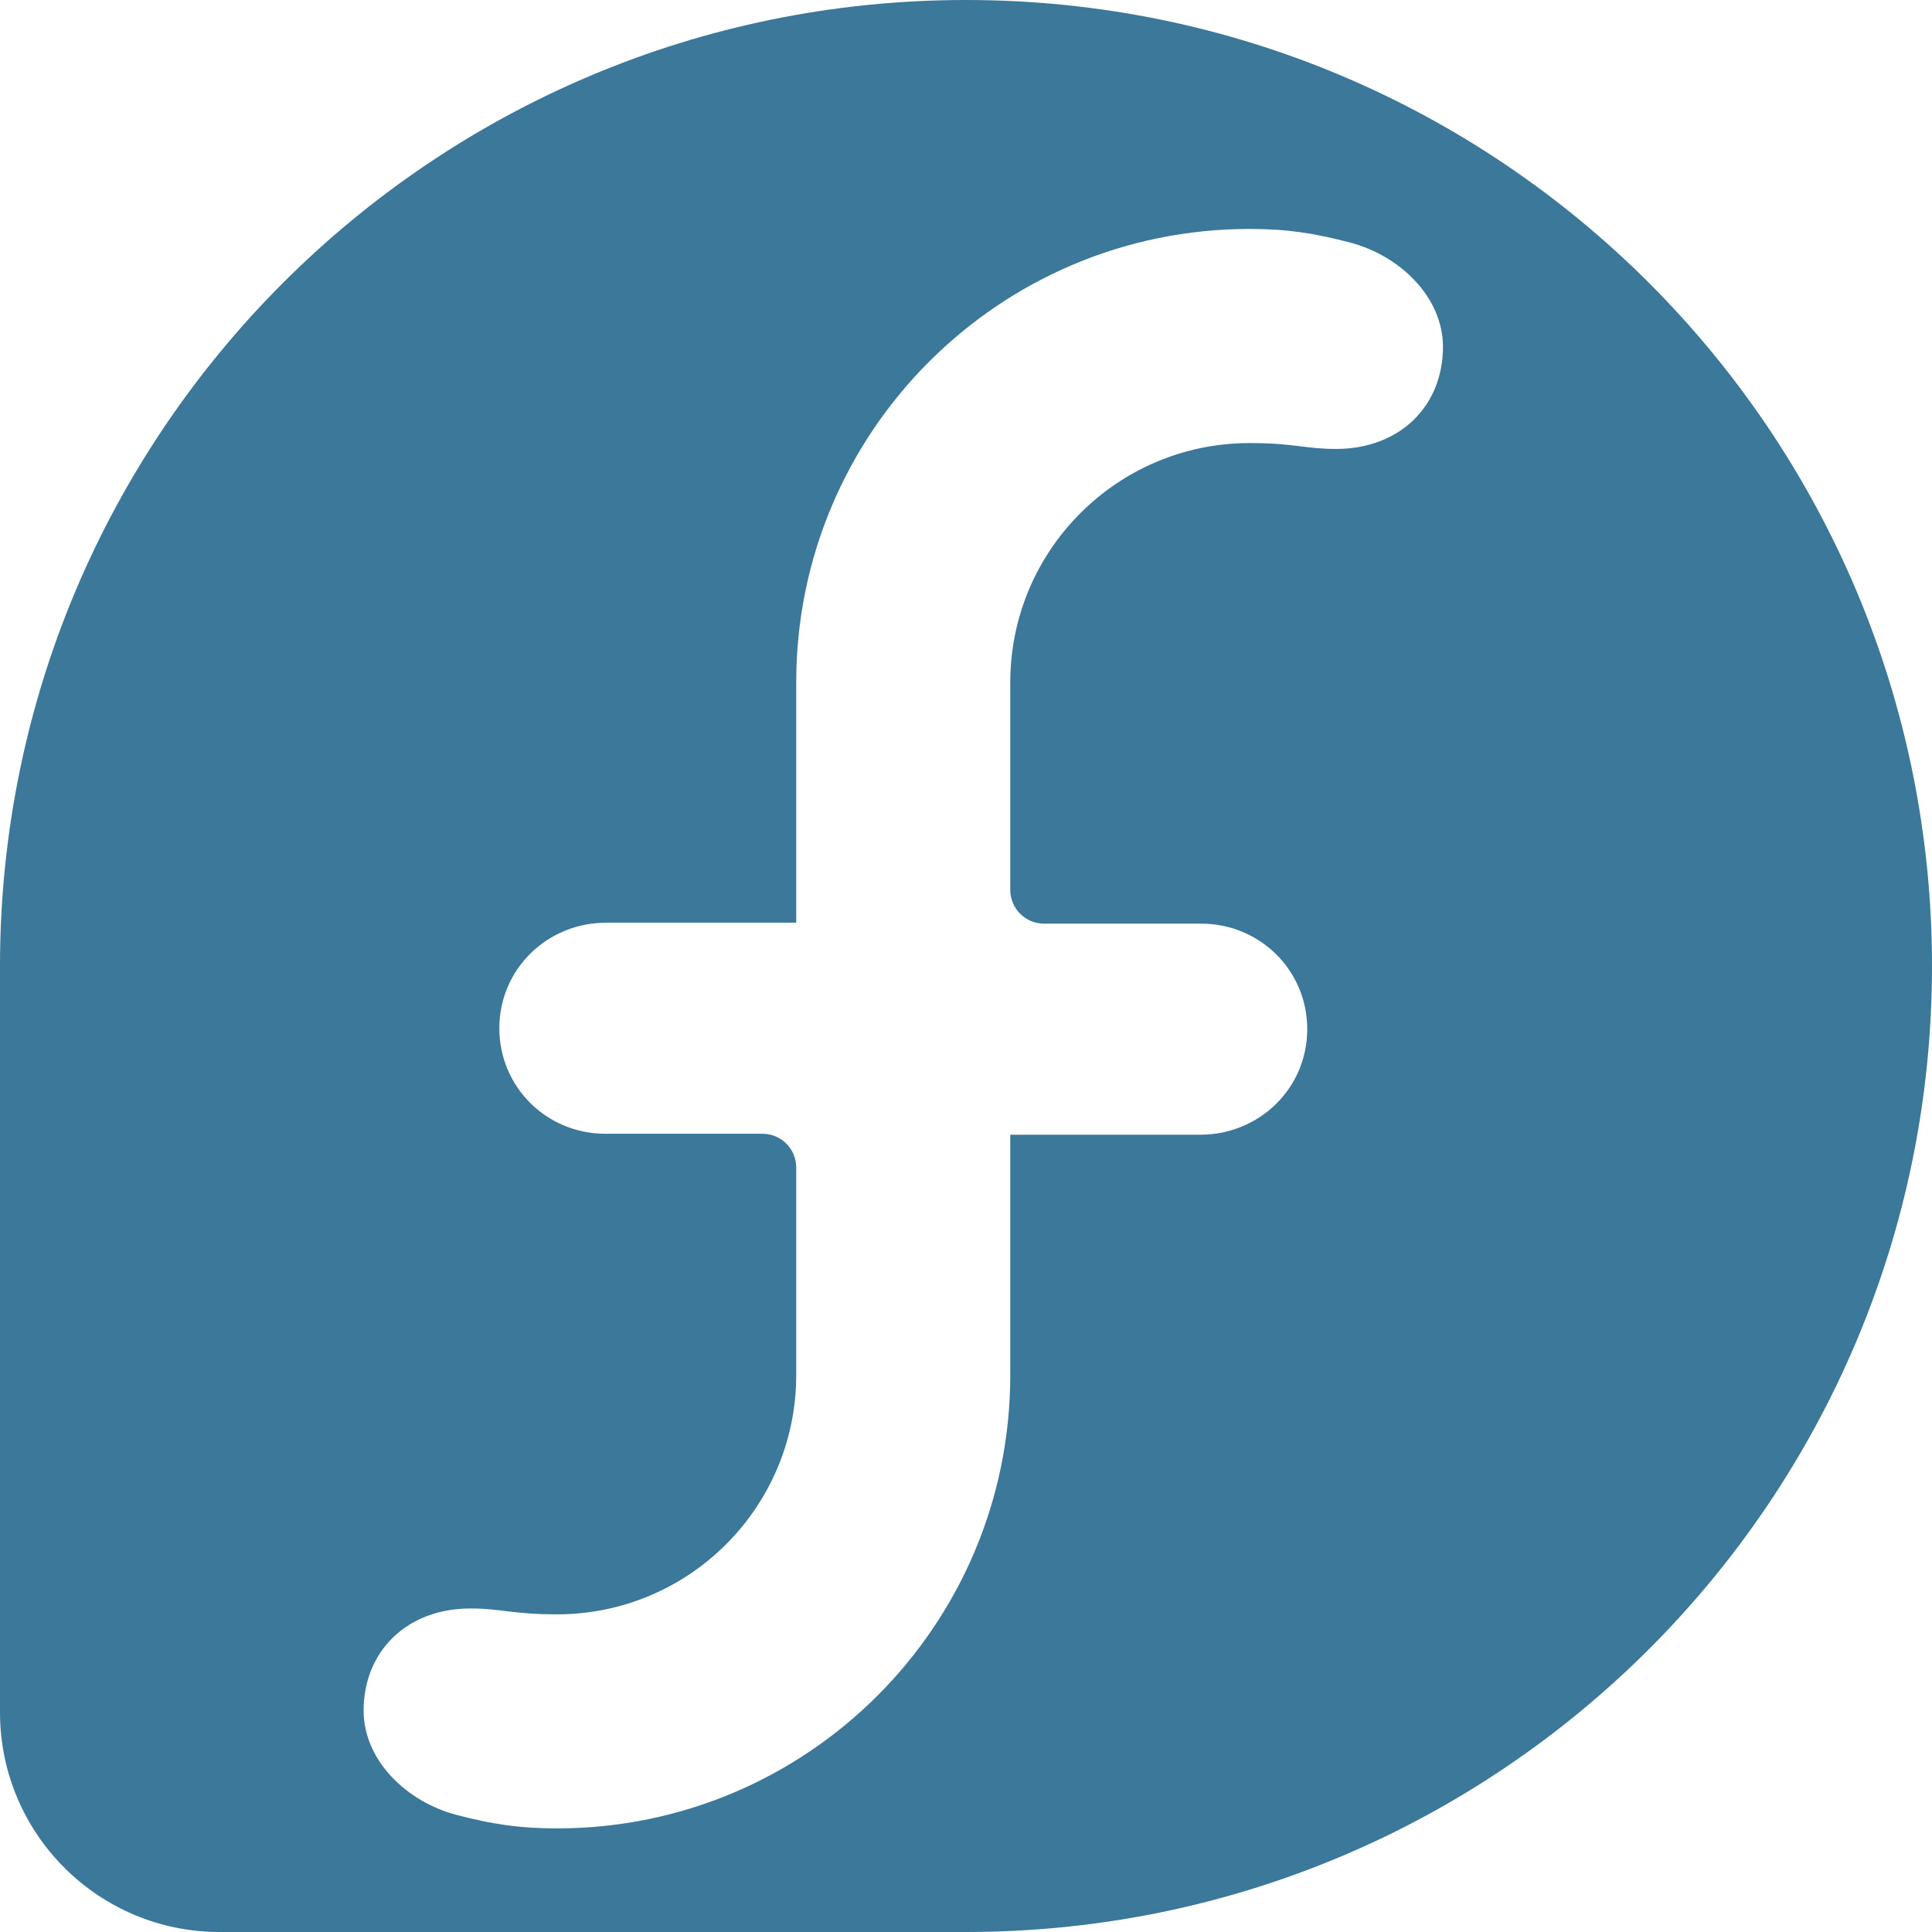
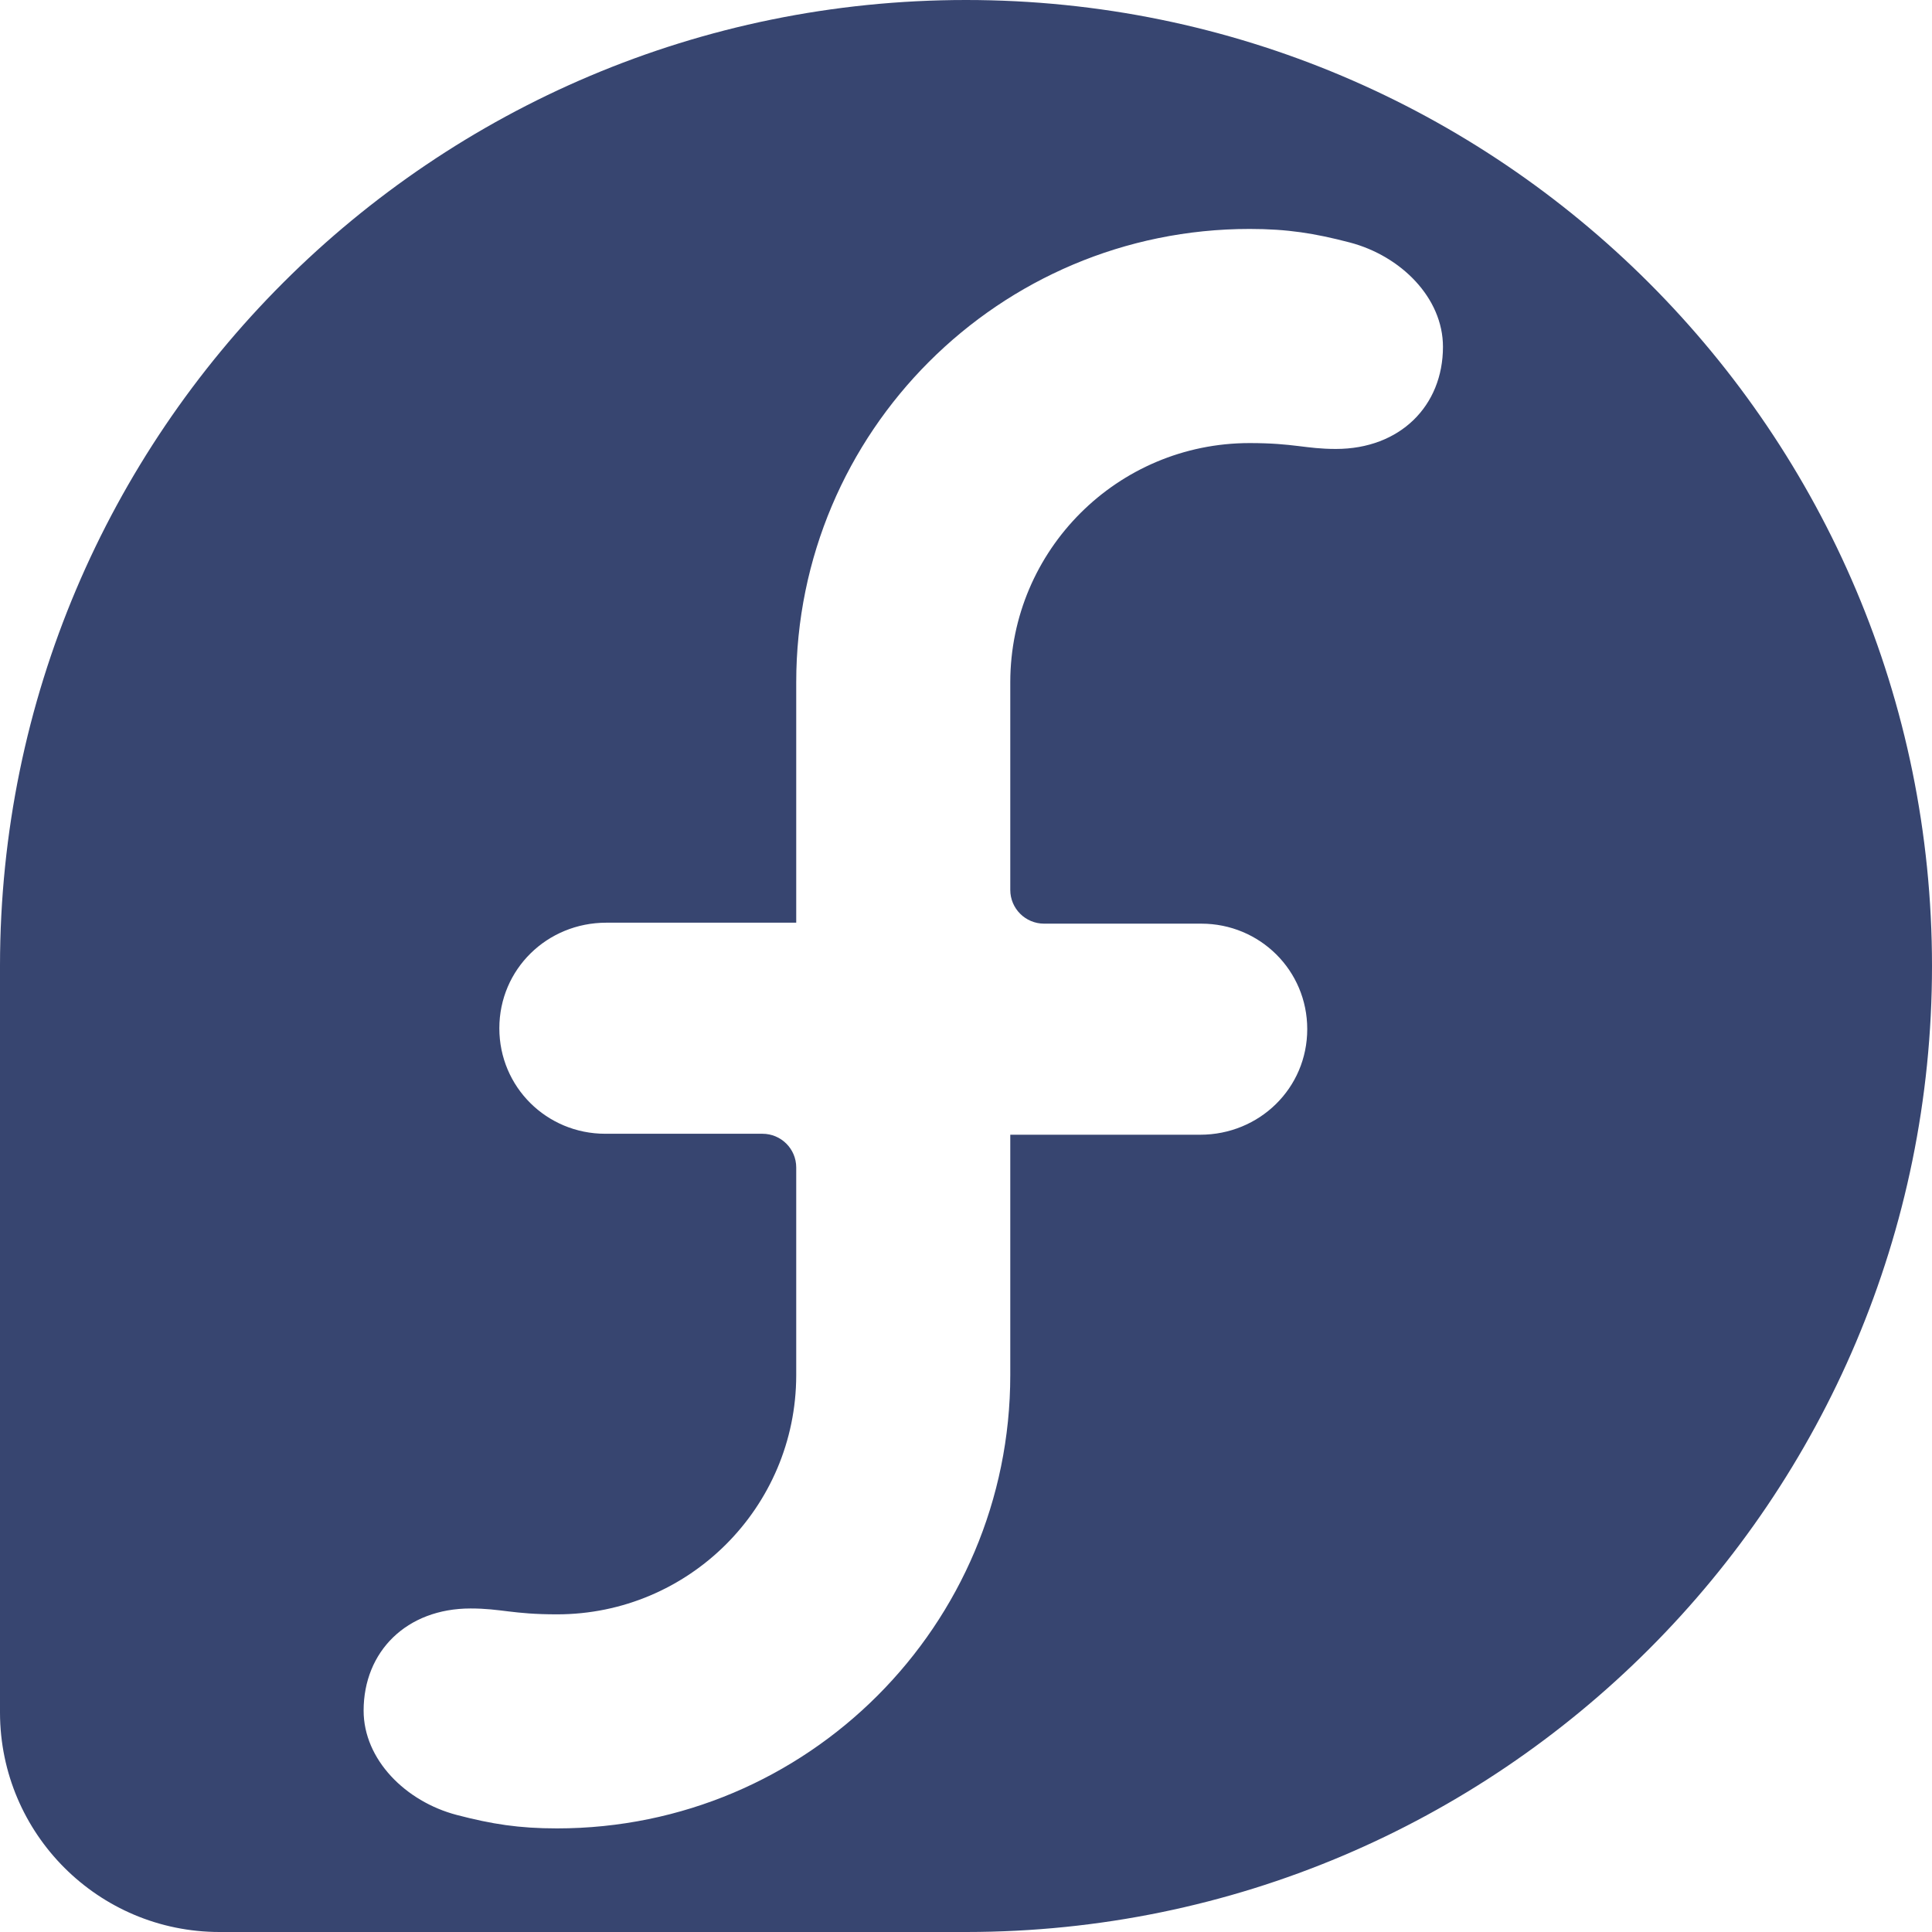
<svg xmlns="http://www.w3.org/2000/svg" viewBox="0 0 24 24" fill="#000000">
  <g id="SVGRepo_bgCarrier" stroke-width="0" />
  <g id="SVGRepo_tracerCarrier" stroke-linecap="round" stroke-linejoin="round" />
  <g id="SVGRepo_iconCarrier">
-     <path style="color:#3B789A;" fill="currentColor" fill-rule="evenodd" d="M12,0 C5.375,0 0.005,5.368 0,11.992 L0,21.278 C0.004,22.782 1.223,24 2.728,24 L12.005,24 C18.63,23.997 24,18.626 24,12 C24,5.373 18.627,0 12,0 L12,0 Z M16.595,5.577 C16.216,5.577 16.078,5.504 15.523,5.504 C13.883,5.504 12.553,6.832 12.55,8.472 L12.55,11.055 C12.55,11.286 12.738,11.474 12.97,11.474 L14.923,11.474 C15.651,11.474 16.239,12.055 16.239,12.784 C16.239,13.518 15.645,14.096 14.909,14.096 L12.55,14.096 L12.55,17.081 C12.55,20.192 10.029,22.713 6.919,22.713 C6.447,22.713 6.111,22.66 5.674,22.546 C5.037,22.379 4.517,21.857 4.517,21.25 C4.517,20.516 5.05,19.981 5.846,19.981 C6.225,19.981 6.363,20.054 6.919,20.054 C8.558,20.054 9.888,18.726 9.891,17.086 L9.891,14.503 C9.891,14.271 9.703,14.084 9.471,14.084 L7.518,14.084 C6.791,14.084 6.203,13.503 6.203,12.774 C6.203,12.039 6.797,11.462 7.532,11.462 L9.891,11.462 L9.891,8.476 C9.891,5.366 12.413,2.844 15.523,2.844 C15.995,2.844 16.33,2.898 16.767,3.012 C17.404,3.179 17.925,3.701 17.925,4.308 C17.925,5.042 17.392,5.577 16.595,5.577 L16.595,5.577 Z" />
+     <path style="color:#374570;" fill="currentColor" fill-rule="evenodd" d="M12,0 C5.375,0 0.005,5.368 0,11.992 L0,21.278 C0.004,22.782 1.223,24 2.728,24 L12.005,24 C18.63,23.997 24,18.626 24,12 C24,5.373 18.627,0 12,0 L12,0 Z M16.595,5.577 C16.216,5.577 16.078,5.504 15.523,5.504 C13.883,5.504 12.553,6.832 12.55,8.472 L12.55,11.055 C12.55,11.286 12.738,11.474 12.97,11.474 L14.923,11.474 C15.651,11.474 16.239,12.055 16.239,12.784 C16.239,13.518 15.645,14.096 14.909,14.096 L12.55,14.096 L12.55,17.081 C12.55,20.192 10.029,22.713 6.919,22.713 C6.447,22.713 6.111,22.66 5.674,22.546 C5.037,22.379 4.517,21.857 4.517,21.25 C4.517,20.516 5.05,19.981 5.846,19.981 C6.225,19.981 6.363,20.054 6.919,20.054 C8.558,20.054 9.888,18.726 9.891,17.086 L9.891,14.503 C9.891,14.271 9.703,14.084 9.471,14.084 L7.518,14.084 C6.791,14.084 6.203,13.503 6.203,12.774 C6.203,12.039 6.797,11.462 7.532,11.462 L9.891,11.462 L9.891,8.476 C9.891,5.366 12.413,2.844 15.523,2.844 C15.995,2.844 16.33,2.898 16.767,3.012 C17.404,3.179 17.925,3.701 17.925,4.308 C17.925,5.042 17.392,5.577 16.595,5.577 L16.595,5.577 Z" />
  </g>
</svg>
